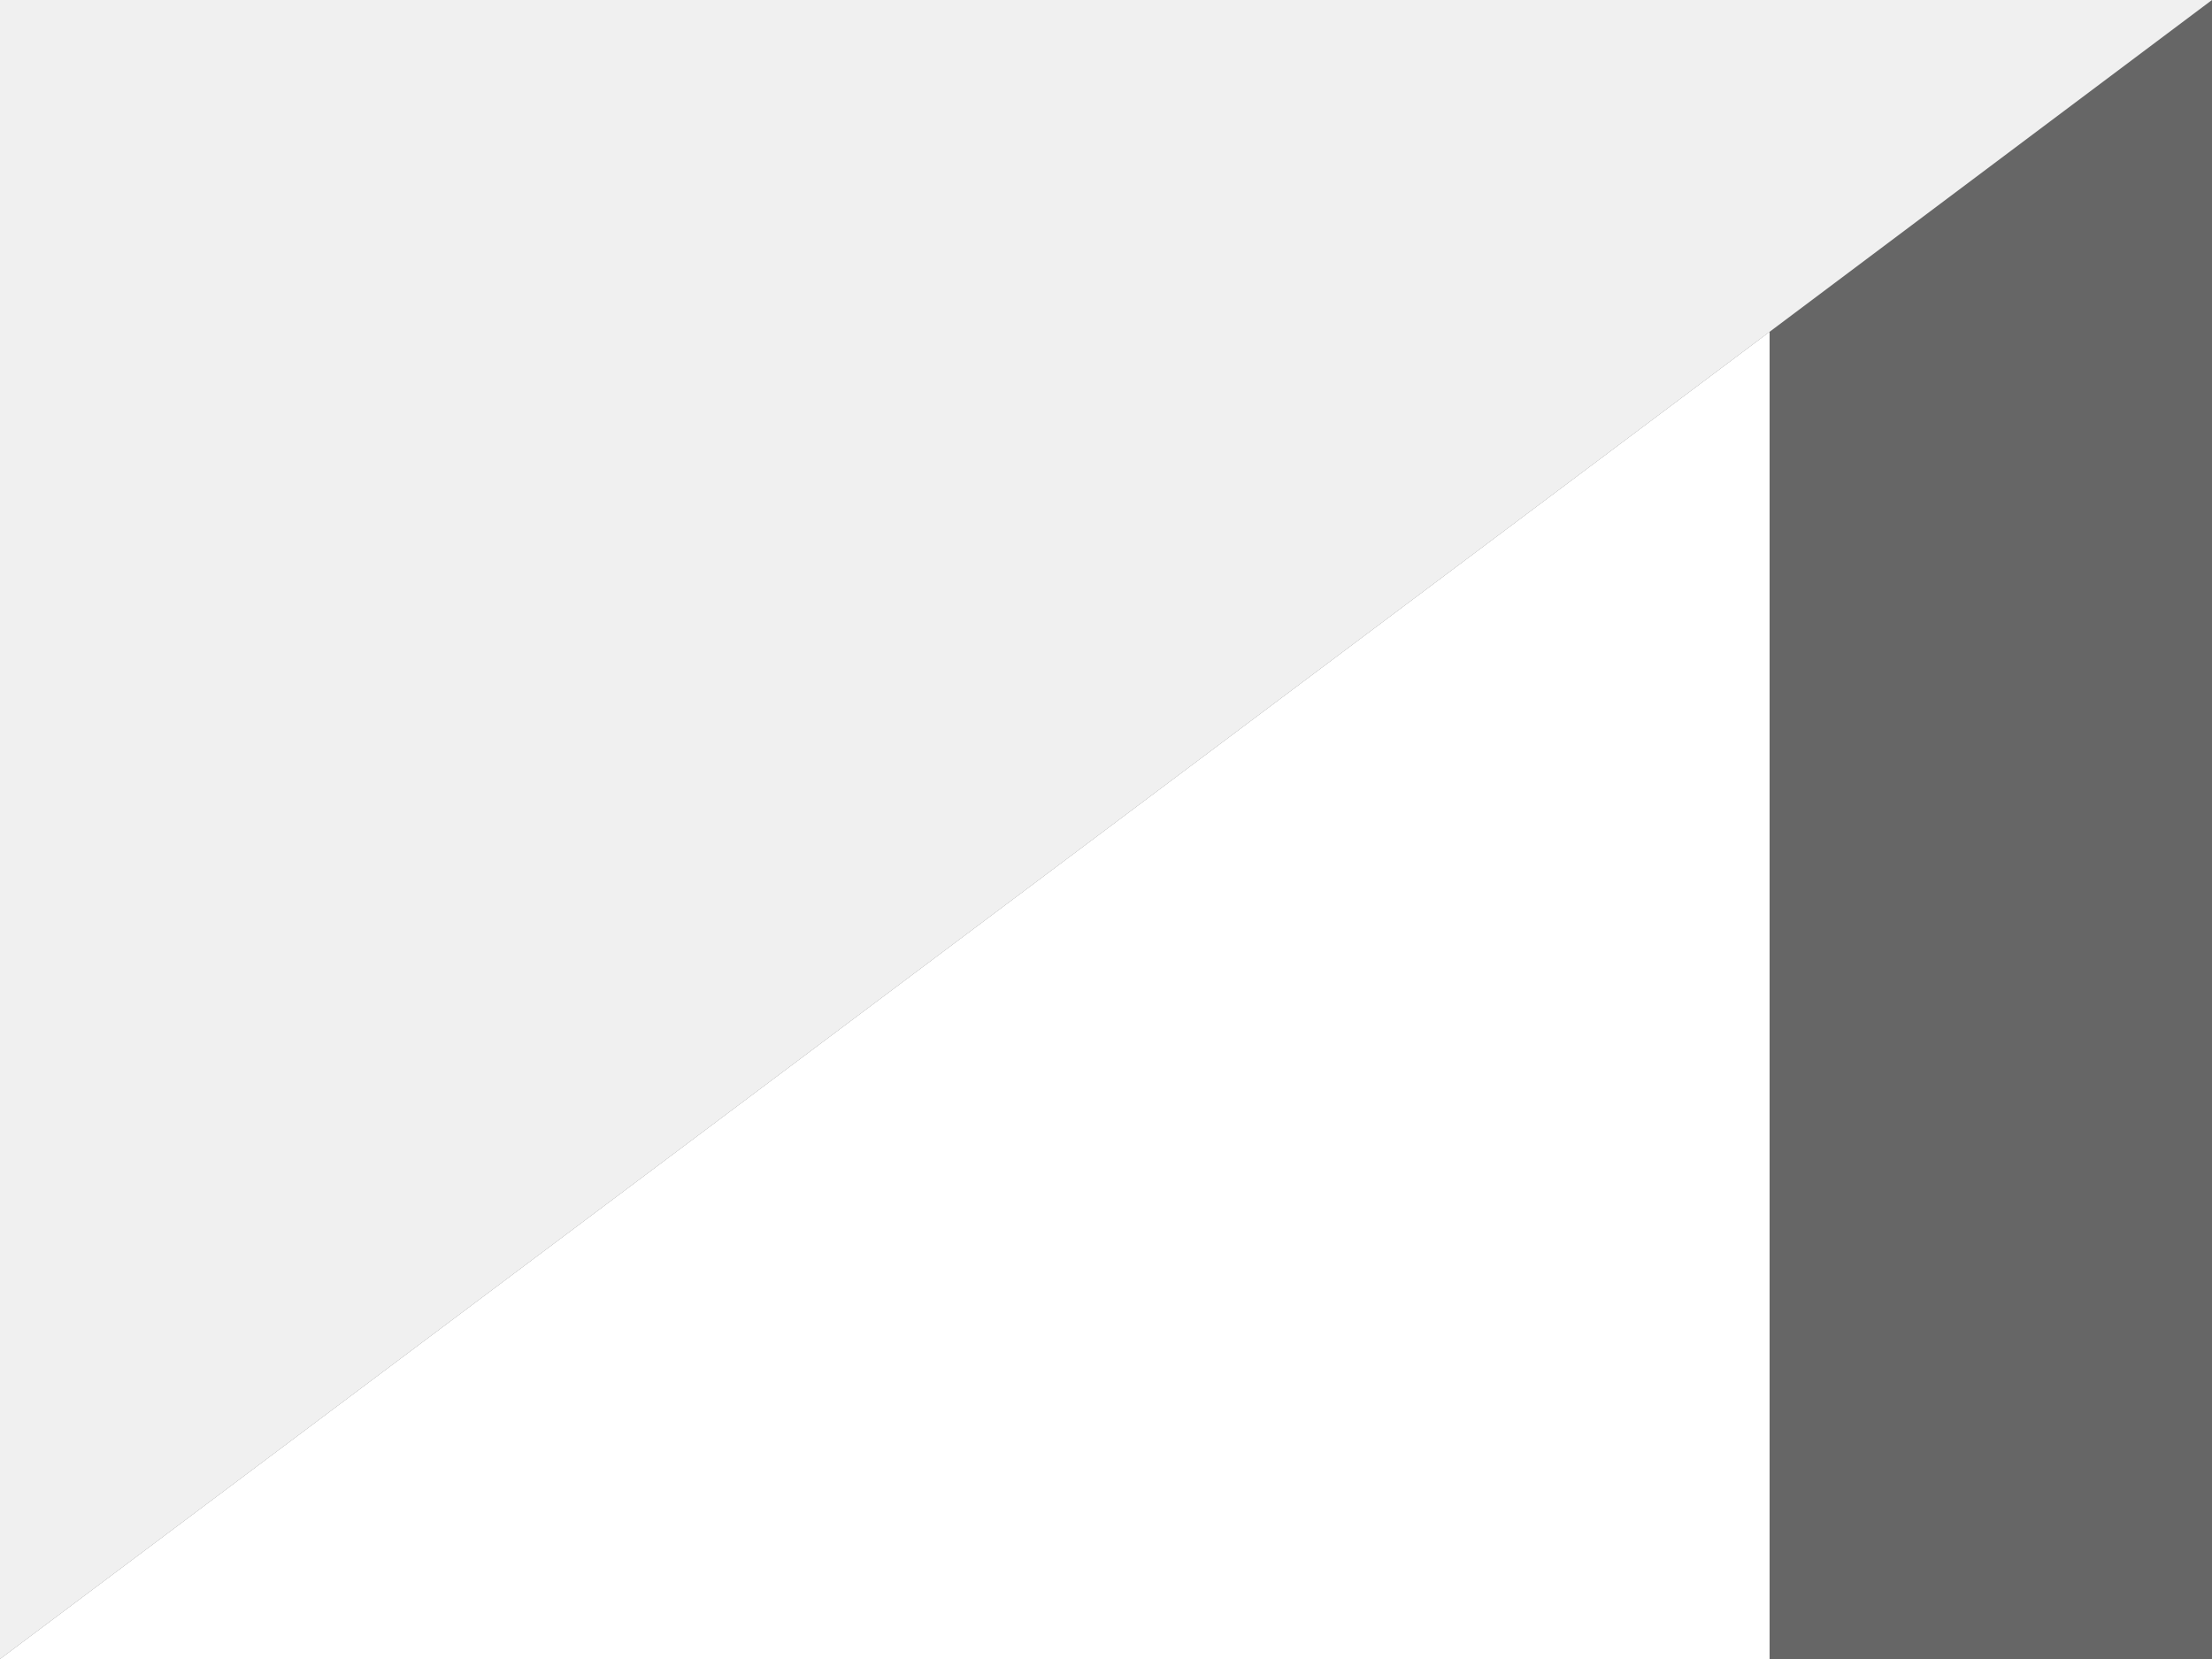
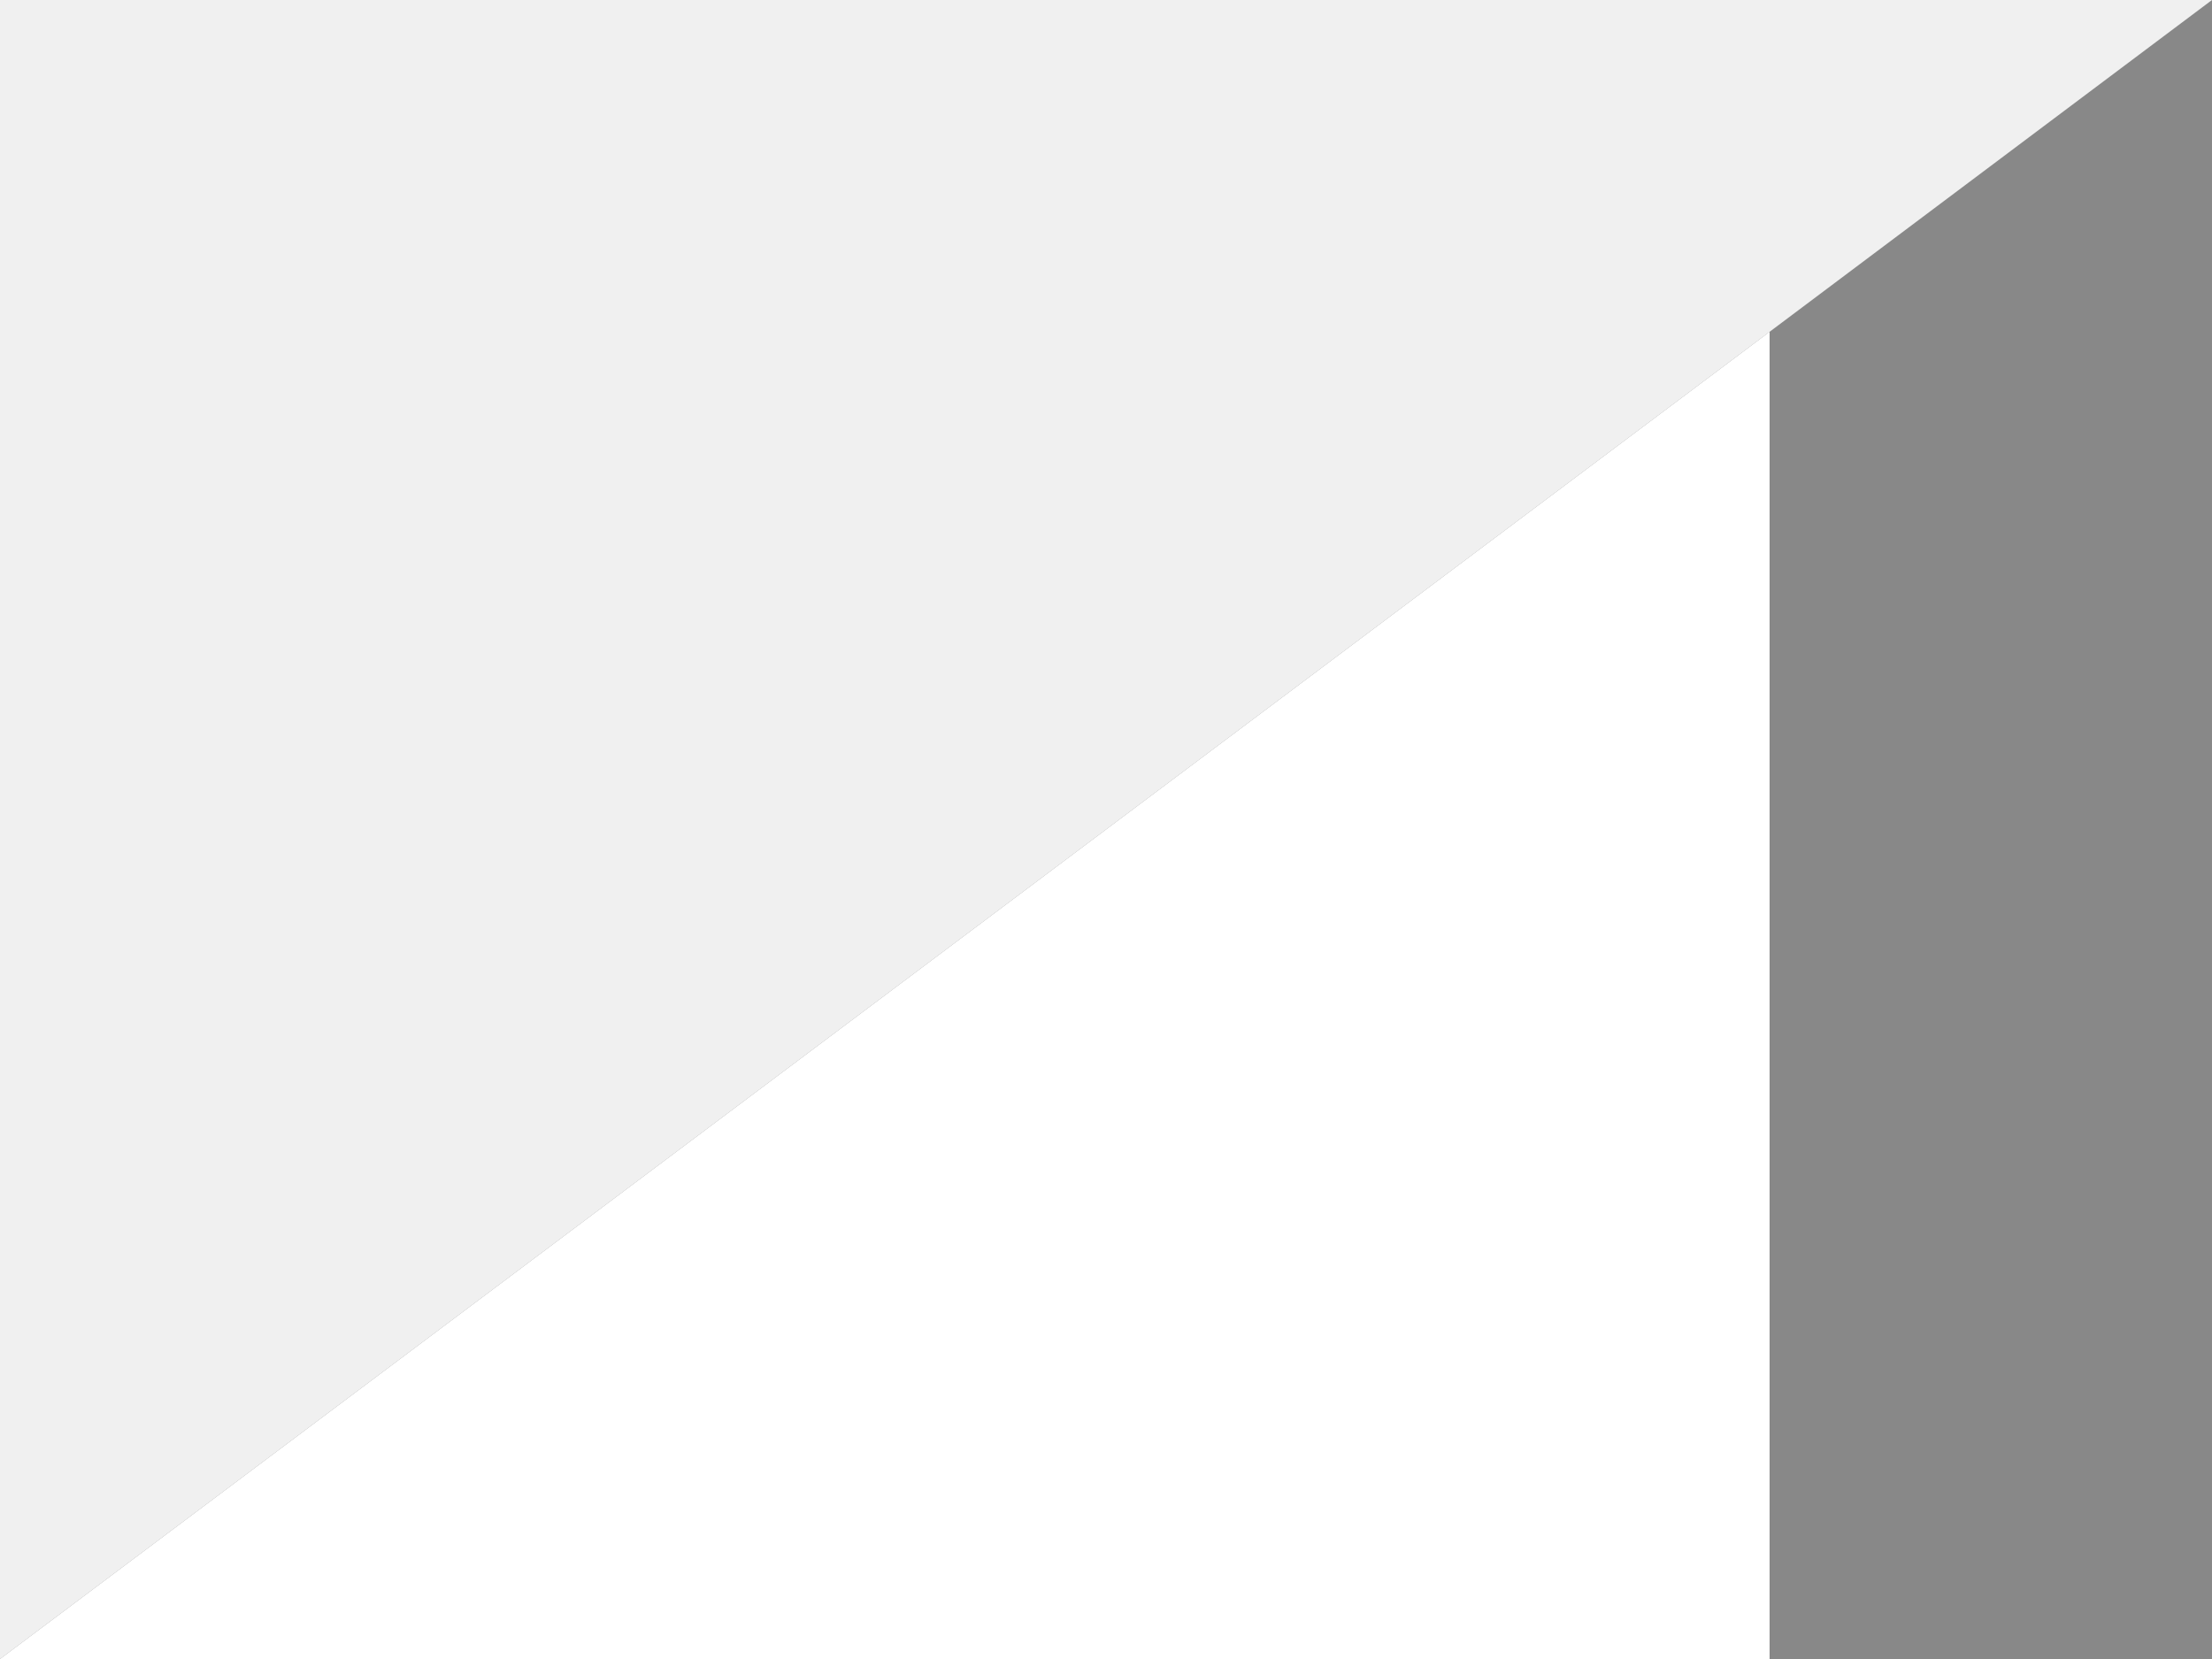
<svg xmlns="http://www.w3.org/2000/svg" width="100mm" height="75mm" viewBox="0 0 100 75" version="1.1" id="svg5" xml:space="preserve">
  <defs id="defs9" />
-   <path style="fill:#666666;fill-opacity:1;stroke:none;stroke-width:5;stroke-opacity:1;paint-order:markers fill stroke" d="M -7.9761846e-6,75 H 100 V -2.7815501e-6 Z" id="path5078-2-5-4-78-8" />
+   <path style="fill:#888888;fill-opacity:1;stroke:none;stroke-width:5;stroke-opacity:1;paint-order:markers fill stroke" d="M -7.9761846e-6,75 H 100 V -2.7815501e-6 Z" id="path5078-2-5-4-78-8" />
  <path style="fill:#ffffff;fill-opacity:1;stroke:none;stroke-width:5;stroke-opacity:1;paint-order:markers fill stroke" d="M -7.9761846e-6,75 H 80 v -60 z" id="path5078-2-5-4-0-6-8" />
</svg>
